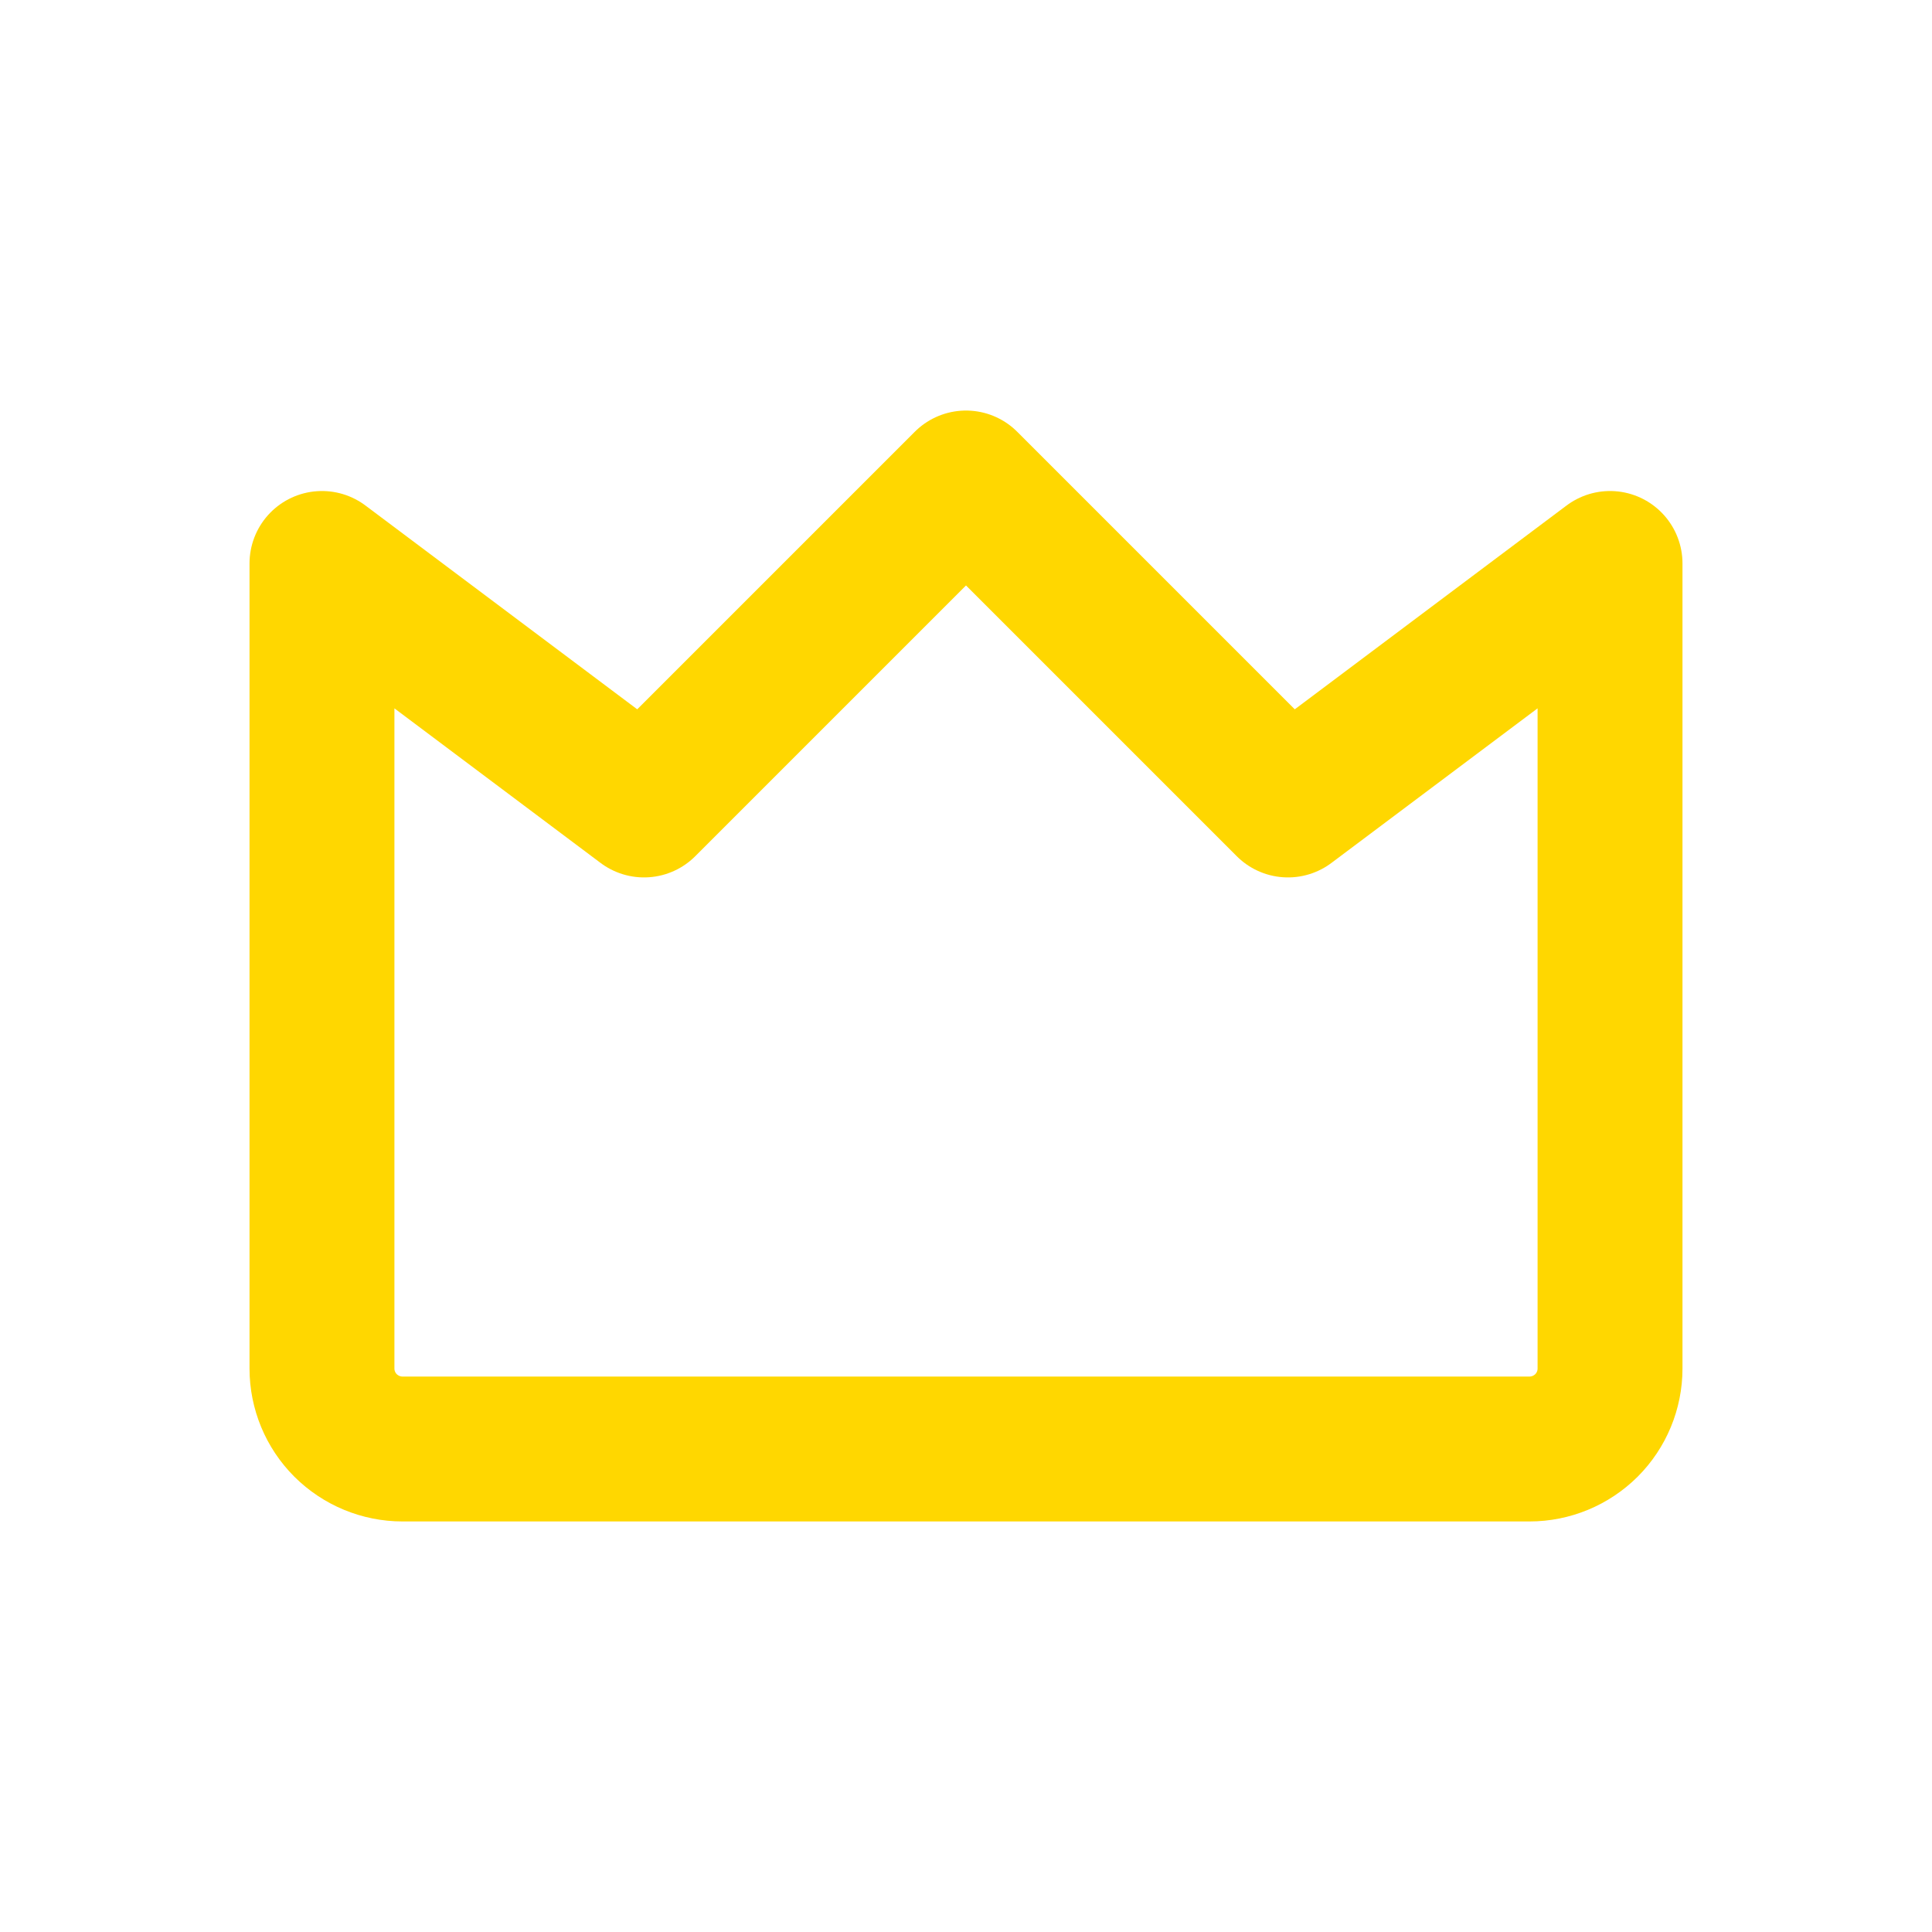
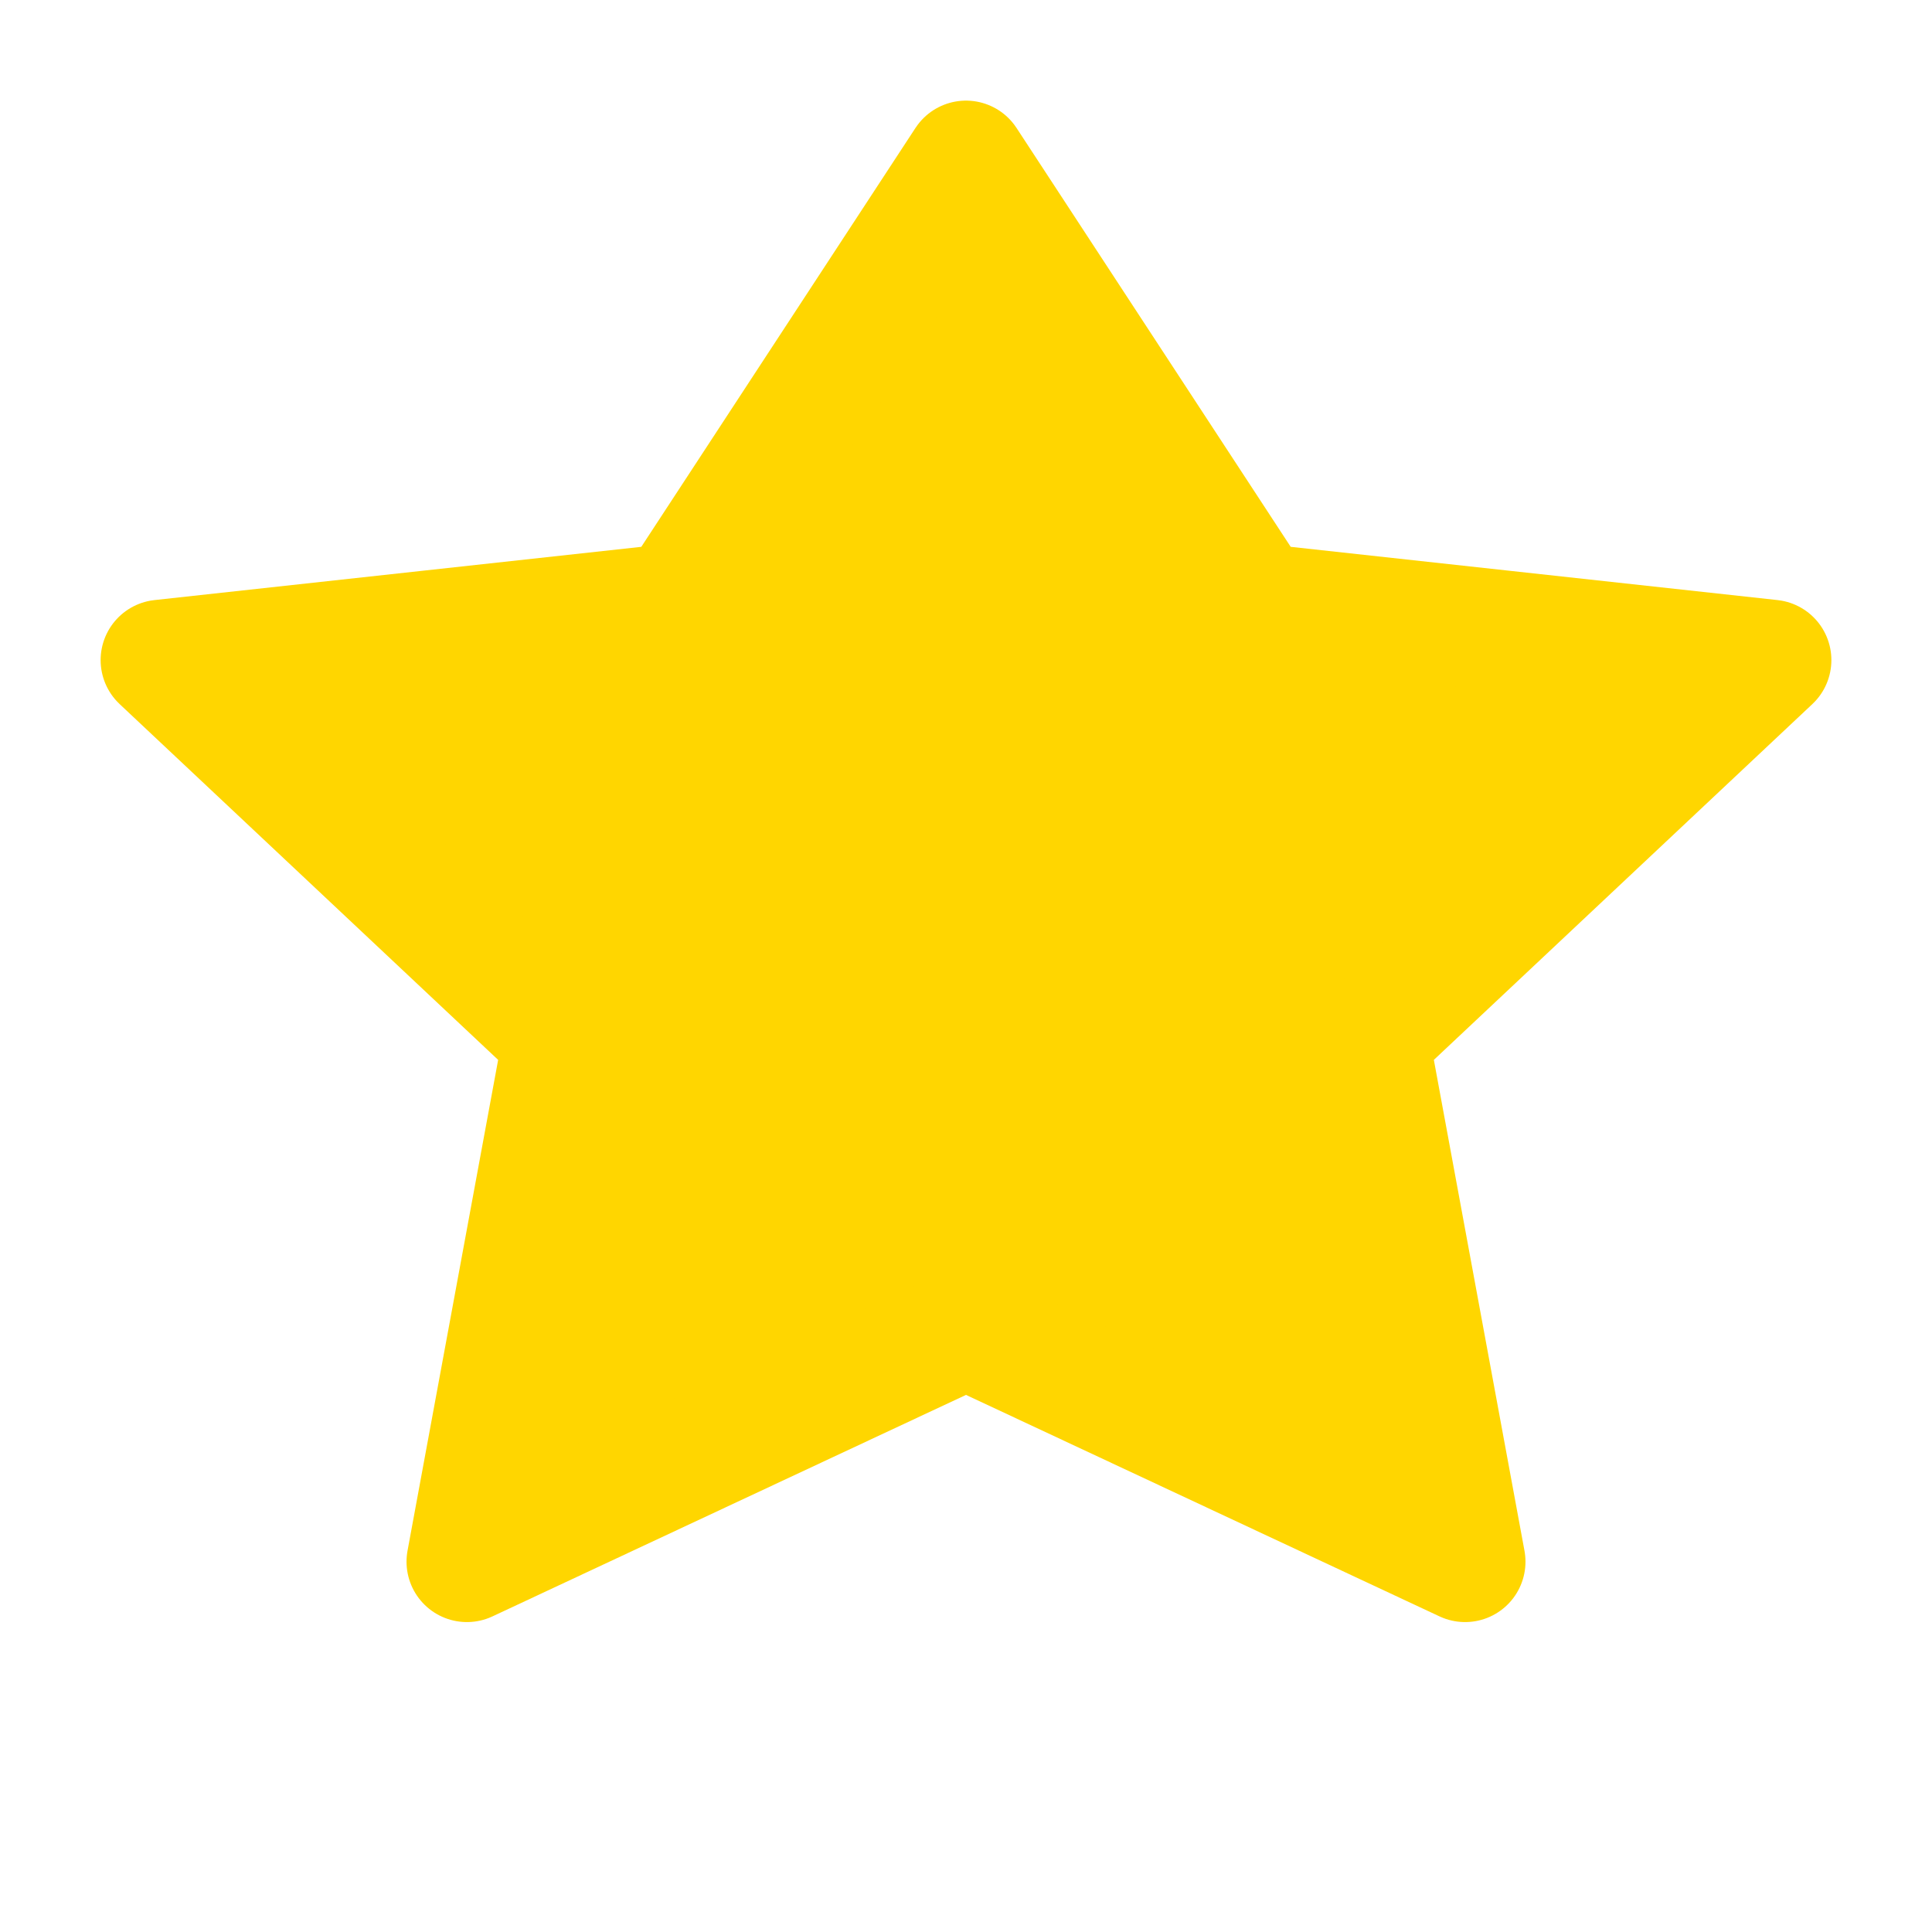
- <svg xmlns="http://www.w3.org/2000/svg" width="20" height="20" viewBox="0 0 20 20" fill="none">
-   <path d="M16.667 5.833L13.333 8.333L10 5L6.667 8.333L3.333 5.833V14.167C3.333 14.388 3.421 14.6 3.577 14.756C3.734 14.912 3.946 15 4.167 15H15.833C16.054 15 16.266 14.912 16.423 14.756C16.579 14.6 16.667 14.388 16.667 14.167V5.833Z" stroke="#FFD700" stroke-width="1.5" stroke-linecap="round" stroke-linejoin="round" />
+ <svg xmlns="http://www.w3.org/2000/svg" width="24" height="24" viewBox="0 0 24 24" fill="none">
+   <path d="M12 2L15.6 7.5L22 8.2L17 12.9L18.2 19.4L12 16.5L5.8 19.4L7 12.9L2 8.2L8.4 7.5L12 2Z" fill="#FFD600" stroke="#FFD600" stroke-width="1.5" stroke-linejoin="round" />
</svg>
